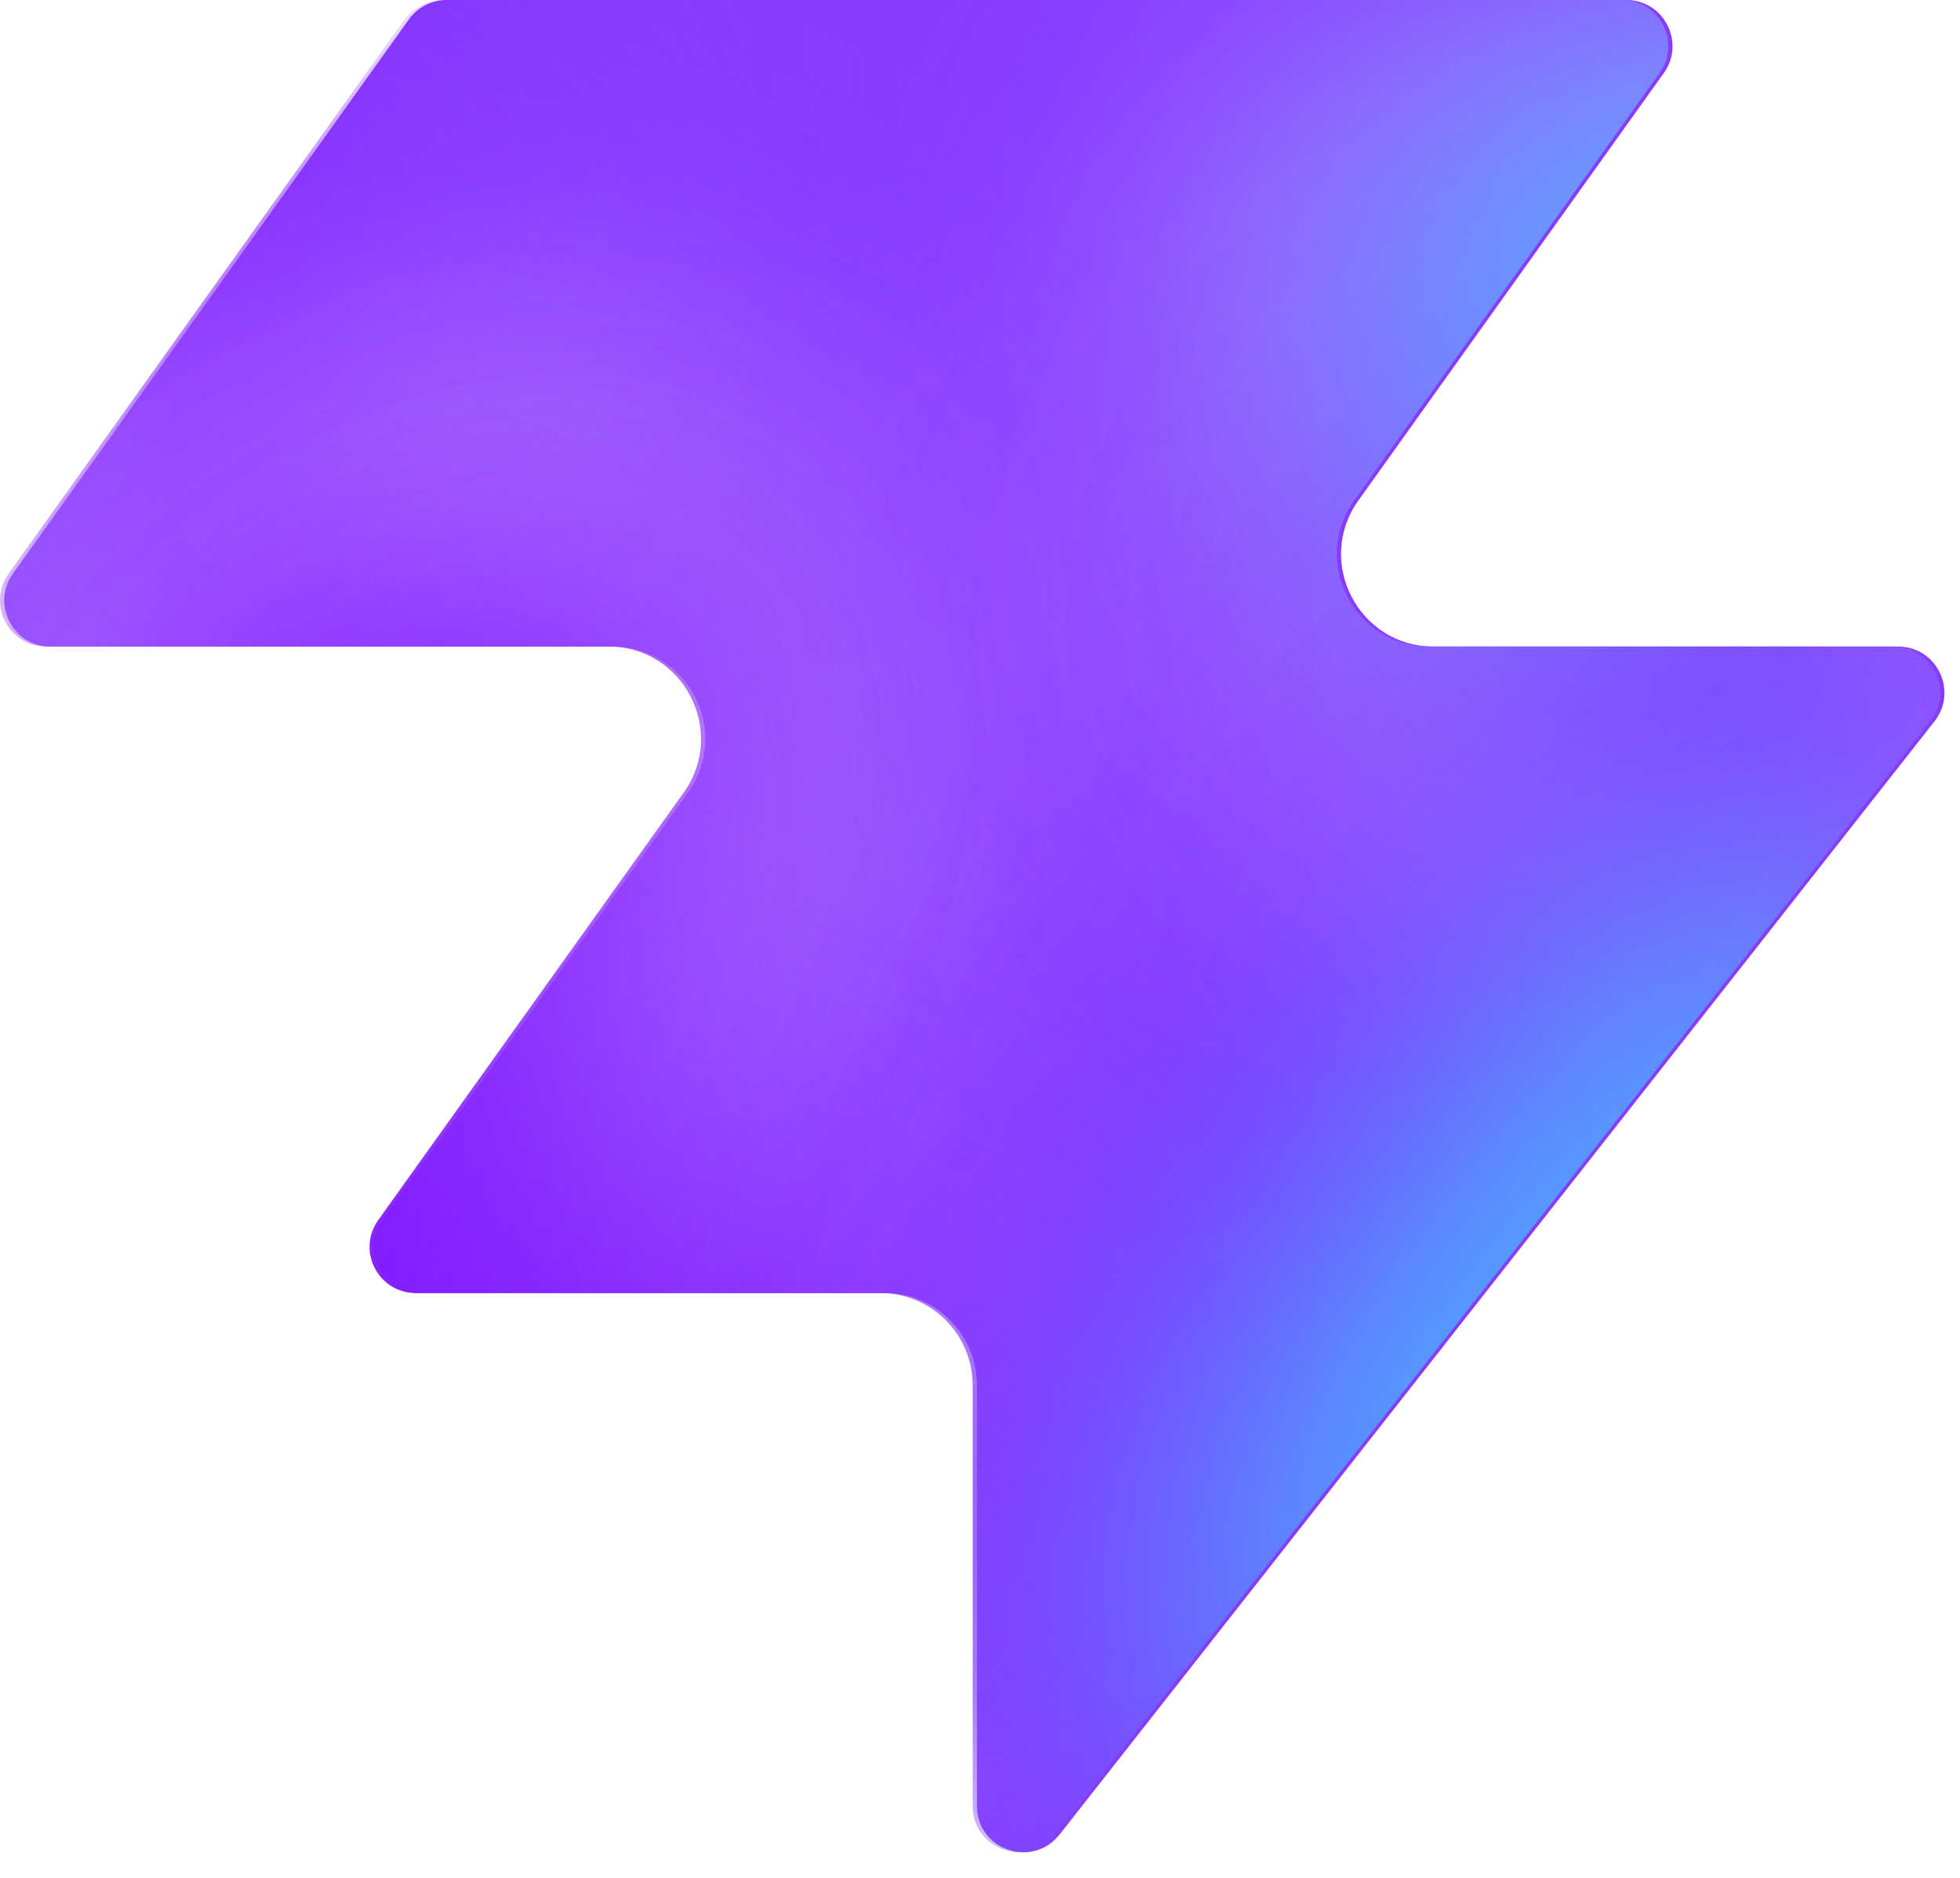
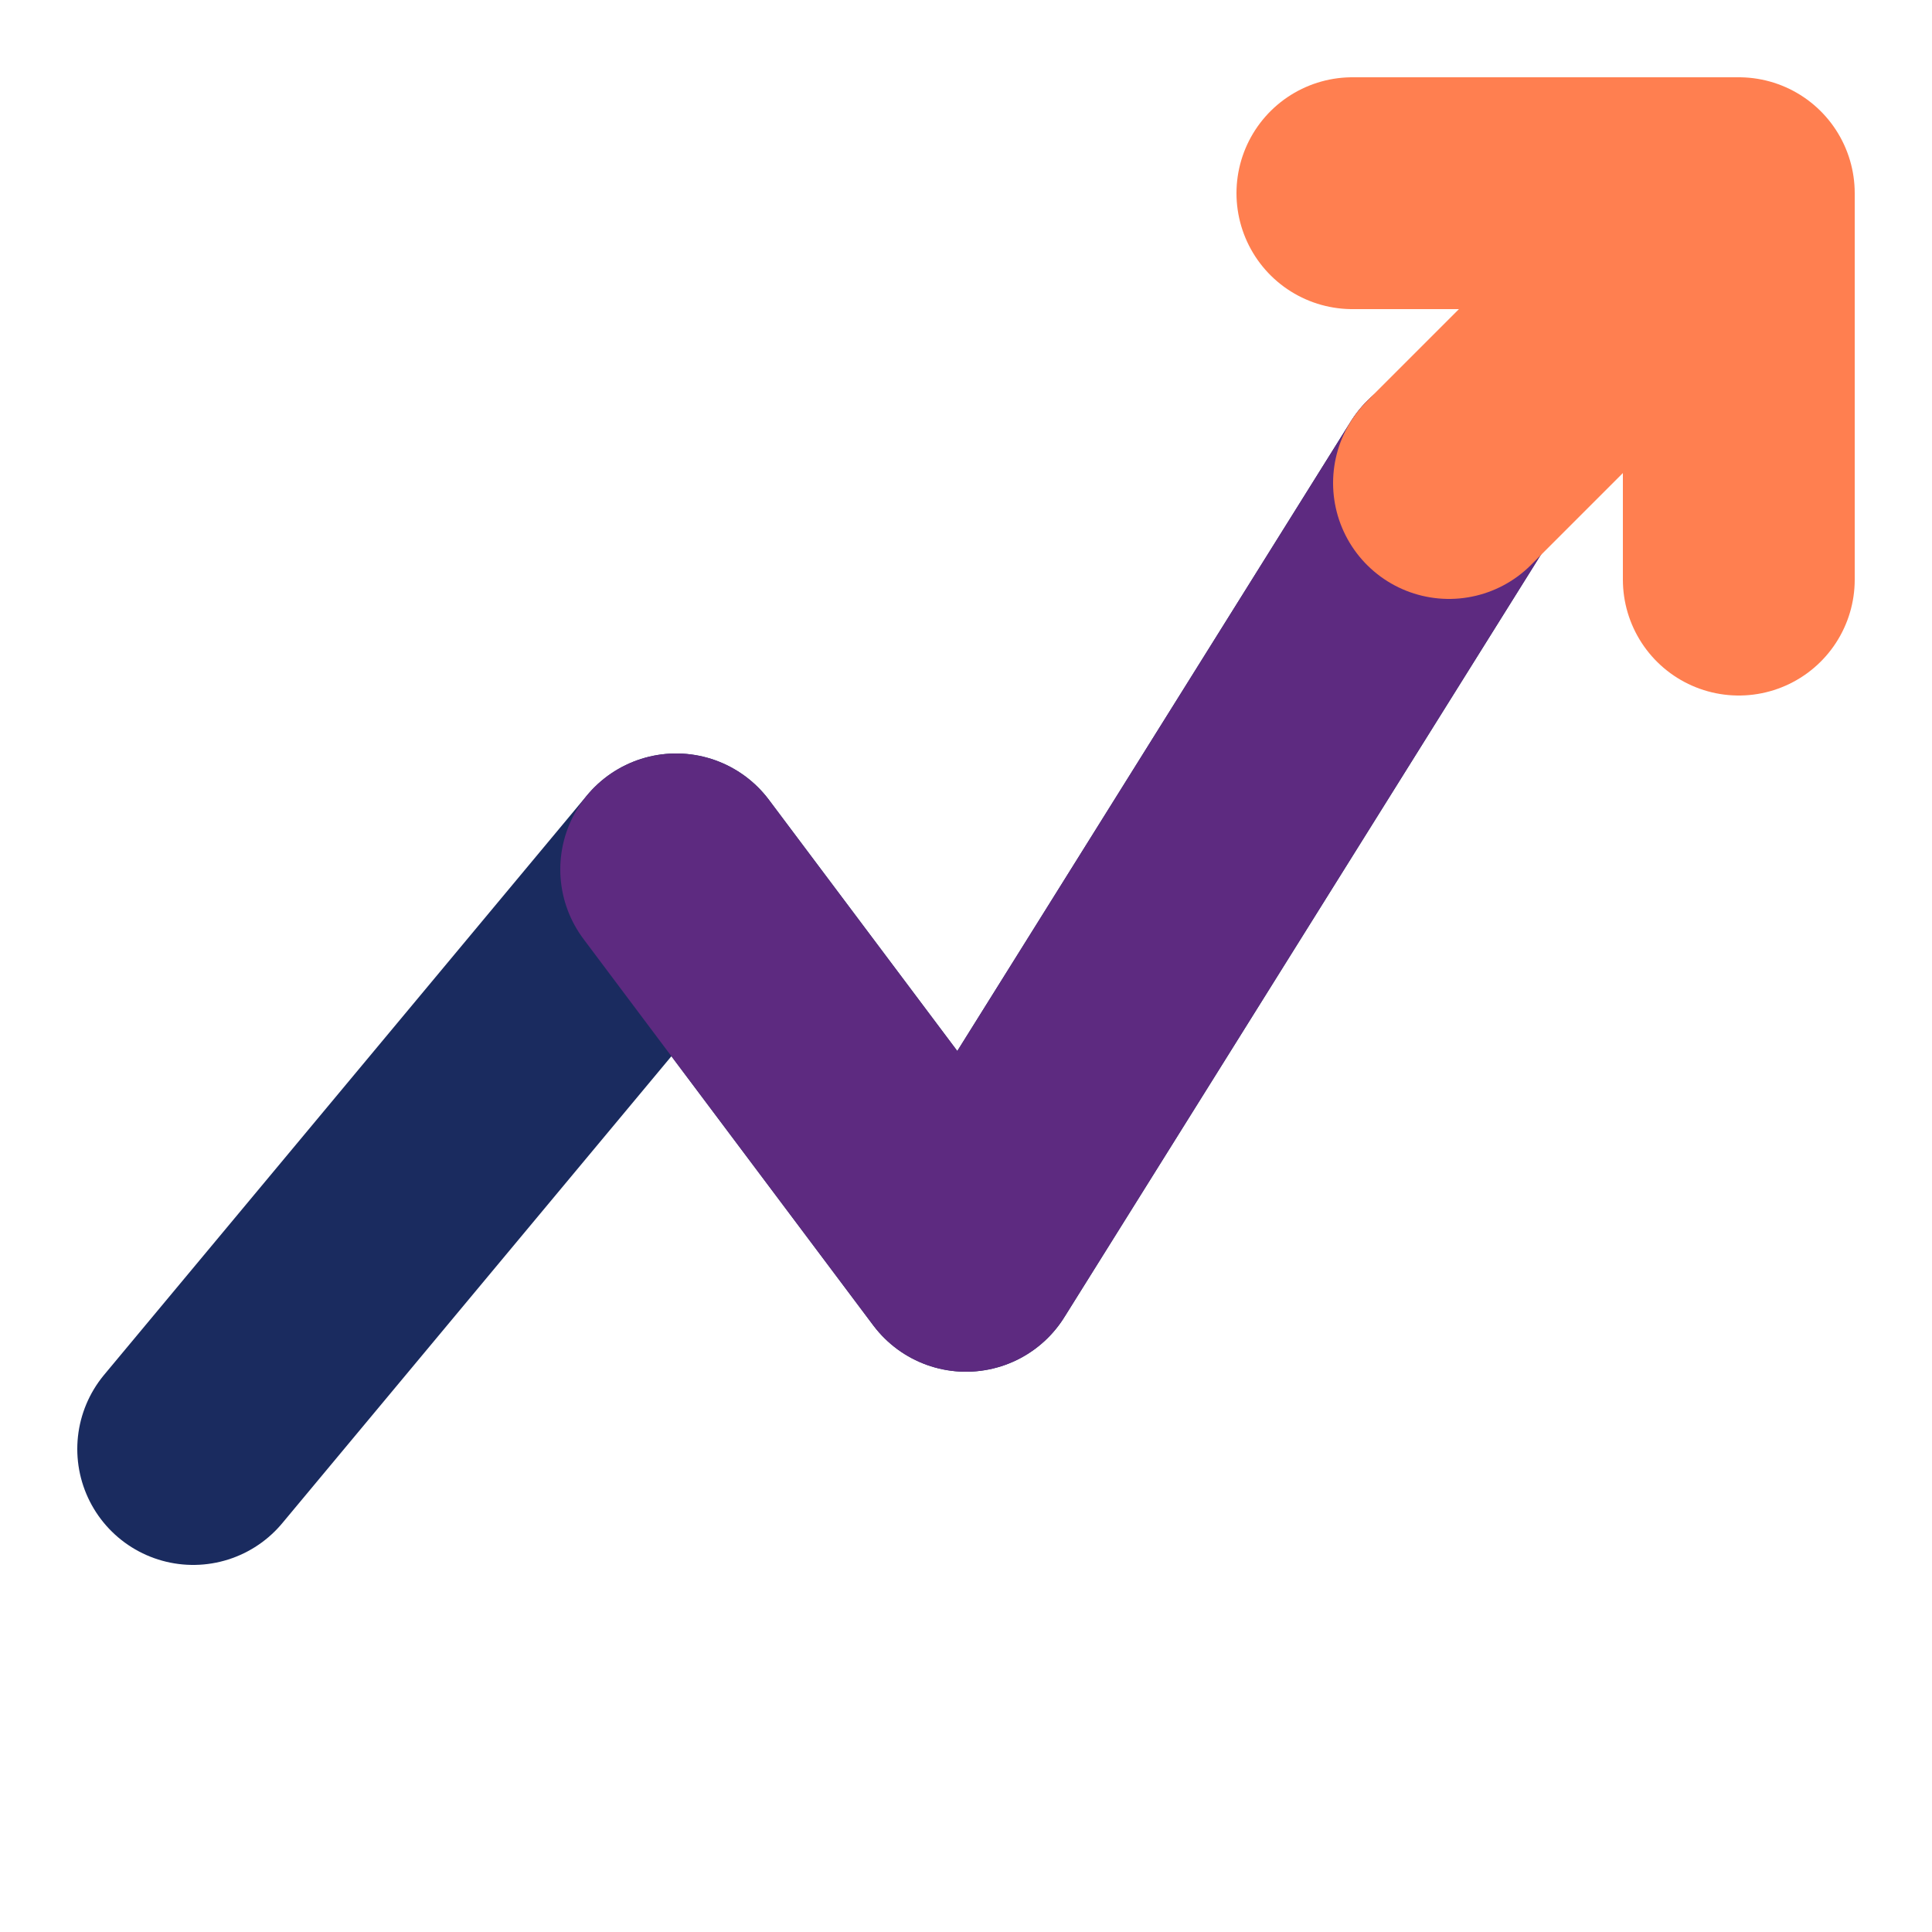
- <svg xmlns="http://www.w3.org/2000/svg" width="48" height="46" fill="none" viewBox="0 0 48 46">
-   <path fill="#863bff" d="M25.946 44.938c-.664.845-2.021.375-2.021-.698V33.937a2.26 2.26 0 0 0-2.262-2.262H10.287c-.92 0-1.456-1.04-.92-1.788l7.48-10.471c1.07-1.497 0-3.578-1.842-3.578H1.237c-.92 0-1.456-1.04-.92-1.788L10.013.474c.214-.297.556-.474.92-.474h28.894c.92 0 1.456 1.04.92 1.788l-7.48 10.471c-1.07 1.498 0 3.579 1.842 3.579h11.377c.943 0 1.473 1.088.89 1.83L25.947 44.94z" style="fill:#863bff;fill:color(display-p3 .525 .23 1);fill-opacity:1" />
-   <mask id="a" width="48" height="46" x="0" y="0" maskUnits="userSpaceOnUse" style="mask-type:alpha">
-     <path fill="#000" d="M25.842 44.938c-.664.844-2.021.375-2.021-.698V33.937a2.26 2.26 0 0 0-2.262-2.262H10.183c-.92 0-1.456-1.04-.92-1.788l7.48-10.471c1.07-1.498 0-3.579-1.842-3.579H1.133c-.92 0-1.456-1.04-.92-1.787L9.91.473c.214-.297.556-.474.92-.474h28.894c.92 0 1.456 1.04.92 1.788l-7.48 10.471c-1.07 1.498 0 3.578 1.842 3.578h11.377c.943 0 1.473 1.088.89 1.832L25.843 44.94z" style="fill:#000;fill-opacity:1" />
-   </mask>
-   <g mask="url(#a)">
-     <g filter="url(#b)">
-       <ellipse cx="5.508" cy="14.704" fill="#ede6ff" rx="5.508" ry="14.704" style="fill:#ede6ff;fill:color(display-p3 .927 .903 1);fill-opacity:1" transform="matrix(.00324 1 1 -.00324 -4.47 31.516)" />
-     </g>
-     <g filter="url(#c)">
-       <ellipse cx="10.399" cy="29.851" fill="#ede6ff" rx="10.399" ry="29.851" style="fill:#ede6ff;fill:color(display-p3 .927 .903 1);fill-opacity:1" transform="matrix(.00324 1 1 -.00324 -39.328 7.883)" />
-     </g>
-     <g filter="url(#d)">
-       <ellipse cx="5.508" cy="30.487" fill="#7e14ff" rx="5.508" ry="30.487" style="fill:#7e14ff;fill:color(display-p3 .492 .077 1);fill-opacity:1" transform="rotate(89.814 -25.913 -14.639)scale(1 -1)" />
-     </g>
-     <g filter="url(#e)">
-       <ellipse cx="5.508" cy="30.599" fill="#7e14ff" rx="5.508" ry="30.599" style="fill:#7e14ff;fill:color(display-p3 .492 .077 1);fill-opacity:1" transform="rotate(89.814 -32.644 -3.334)scale(1 -1)" />
-     </g>
-     <g filter="url(#f)">
-       <ellipse cx="5.508" cy="30.599" fill="#7e14ff" rx="5.508" ry="30.599" style="fill:#7e14ff;fill:color(display-p3 .492 .077 1);fill-opacity:1" transform="matrix(.00324 1 1 -.00324 -34.34 30.47)" />
-     </g>
-     <g filter="url(#g)">
-       <ellipse cx="14.072" cy="22.078" fill="#ede6ff" rx="14.072" ry="22.078" style="fill:#ede6ff;fill:color(display-p3 .927 .903 1);fill-opacity:1" transform="rotate(93.35 24.506 48.493)scale(-1 1)" />
-     </g>
-     <g filter="url(#h)">
-       <ellipse cx="3.47" cy="21.501" fill="#7e14ff" rx="3.47" ry="21.501" style="fill:#7e14ff;fill:color(display-p3 .492 .077 1);fill-opacity:1" transform="rotate(89.009 28.708 47.59)scale(-1 1)" />
-     </g>
-     <g filter="url(#i)">
-       <ellipse cx="3.47" cy="21.501" fill="#7e14ff" rx="3.47" ry="21.501" style="fill:#7e14ff;fill:color(display-p3 .492 .077 1);fill-opacity:1" transform="rotate(89.009 28.708 47.59)scale(-1 1)" />
-     </g>
-     <g filter="url(#j)">
-       <ellipse cx=".387" cy="8.972" fill="#7e14ff" rx="4.407" ry="29.108" style="fill:#7e14ff;fill:color(display-p3 .492 .077 1);fill-opacity:1" transform="rotate(39.51 .387 8.972)" />
-     </g>
-     <g filter="url(#k)">
-       <ellipse cx="47.523" cy="-6.092" fill="#7e14ff" rx="4.407" ry="29.108" style="fill:#7e14ff;fill:color(display-p3 .492 .077 1);fill-opacity:1" transform="rotate(37.892 47.523 -6.092)" />
-     </g>
-     <g filter="url(#l)">
-       <ellipse cx="41.412" cy="6.333" fill="#47bfff" rx="5.971" ry="9.665" style="fill:#47bfff;fill:color(display-p3 .28 .748 1);fill-opacity:1" transform="rotate(37.892 41.412 6.333)" />
-     </g>
-     <g filter="url(#m)">
-       <ellipse cx="-1.879" cy="38.332" fill="#7e14ff" rx="4.407" ry="29.108" style="fill:#7e14ff;fill:color(display-p3 .492 .077 1);fill-opacity:1" transform="rotate(37.892 -1.88 38.332)" />
-     </g>
-     <g filter="url(#n)">
-       <ellipse cx="-1.879" cy="38.332" fill="#7e14ff" rx="4.407" ry="29.108" style="fill:#7e14ff;fill:color(display-p3 .492 .077 1);fill-opacity:1" transform="rotate(37.892 -1.88 38.332)" />
-     </g>
-     <g filter="url(#o)">
-       <ellipse cx="35.651" cy="29.907" fill="#7e14ff" rx="4.407" ry="29.108" style="fill:#7e14ff;fill:color(display-p3 .492 .077 1);fill-opacity:1" transform="rotate(37.892 35.651 29.907)" />
-     </g>
-     <g filter="url(#p)">
-       <ellipse cx="38.418" cy="32.4" fill="#47bfff" rx="5.971" ry="15.297" style="fill:#47bfff;fill:color(display-p3 .28 .748 1);fill-opacity:1" transform="rotate(37.892 38.418 32.4)" />
-     </g>
-   </g>
-   <defs>
-     <filter id="b" width="60.045" height="41.654" x="-19.77" y="16.149" color-interpolation-filters="sRGB" filterUnits="userSpaceOnUse">
-       <feFlood flood-opacity="0" result="BackgroundImageFix" />
-       <feBlend in="SourceGraphic" in2="BackgroundImageFix" result="shape" />
-       <feGaussianBlur result="effect1_foregroundBlur_2002_17158" stdDeviation="7.659" />
-     </filter>
-     <filter id="c" width="90.34" height="51.437" x="-54.613" y="-7.533" color-interpolation-filters="sRGB" filterUnits="userSpaceOnUse">
-       <feFlood flood-opacity="0" result="BackgroundImageFix" />
-       <feBlend in="SourceGraphic" in2="BackgroundImageFix" result="shape" />
-       <feGaussianBlur result="effect1_foregroundBlur_2002_17158" stdDeviation="7.659" />
-     </filter>
-     <filter id="d" width="79.355" height="29.4" x="-49.64" y="2.03" color-interpolation-filters="sRGB" filterUnits="userSpaceOnUse">
-       <feFlood flood-opacity="0" result="BackgroundImageFix" />
-       <feBlend in="SourceGraphic" in2="BackgroundImageFix" result="shape" />
-       <feGaussianBlur result="effect1_foregroundBlur_2002_17158" stdDeviation="4.596" />
-     </filter>
-     <filter id="e" width="79.579" height="29.4" x="-45.045" y="20.029" color-interpolation-filters="sRGB" filterUnits="userSpaceOnUse">
-       <feFlood flood-opacity="0" result="BackgroundImageFix" />
-       <feBlend in="SourceGraphic" in2="BackgroundImageFix" result="shape" />
-       <feGaussianBlur result="effect1_foregroundBlur_2002_17158" stdDeviation="4.596" />
-     </filter>
-     <filter id="f" width="79.579" height="29.4" x="-43.513" y="21.178" color-interpolation-filters="sRGB" filterUnits="userSpaceOnUse">
-       <feFlood flood-opacity="0" result="BackgroundImageFix" />
-       <feBlend in="SourceGraphic" in2="BackgroundImageFix" result="shape" />
-       <feGaussianBlur result="effect1_foregroundBlur_2002_17158" stdDeviation="4.596" />
-     </filter>
-     <filter id="g" width="74.749" height="58.852" x="15.756" y="-17.901" color-interpolation-filters="sRGB" filterUnits="userSpaceOnUse">
-       <feFlood flood-opacity="0" result="BackgroundImageFix" />
-       <feBlend in="SourceGraphic" in2="BackgroundImageFix" result="shape" />
-       <feGaussianBlur result="effect1_foregroundBlur_2002_17158" stdDeviation="7.659" />
-     </filter>
-     <filter id="h" width="61.377" height="25.362" x="23.548" y="2.284" color-interpolation-filters="sRGB" filterUnits="userSpaceOnUse">
-       <feFlood flood-opacity="0" result="BackgroundImageFix" />
-       <feBlend in="SourceGraphic" in2="BackgroundImageFix" result="shape" />
-       <feGaussianBlur result="effect1_foregroundBlur_2002_17158" stdDeviation="4.596" />
-     </filter>
-     <filter id="i" width="61.377" height="25.362" x="23.548" y="2.284" color-interpolation-filters="sRGB" filterUnits="userSpaceOnUse">
-       <feFlood flood-opacity="0" result="BackgroundImageFix" />
-       <feBlend in="SourceGraphic" in2="BackgroundImageFix" result="shape" />
-       <feGaussianBlur result="effect1_foregroundBlur_2002_17158" stdDeviation="4.596" />
-     </filter>
-     <filter id="j" width="56.045" height="63.649" x="-27.636" y="-22.853" color-interpolation-filters="sRGB" filterUnits="userSpaceOnUse">
-       <feFlood flood-opacity="0" result="BackgroundImageFix" />
-       <feBlend in="SourceGraphic" in2="BackgroundImageFix" result="shape" />
-       <feGaussianBlur result="effect1_foregroundBlur_2002_17158" stdDeviation="4.596" />
-     </filter>
-     <filter id="k" width="54.814" height="64.646" x="20.116" y="-38.415" color-interpolation-filters="sRGB" filterUnits="userSpaceOnUse">
-       <feFlood flood-opacity="0" result="BackgroundImageFix" />
-       <feBlend in="SourceGraphic" in2="BackgroundImageFix" result="shape" />
-       <feGaussianBlur result="effect1_foregroundBlur_2002_17158" stdDeviation="4.596" />
-     </filter>
-     <filter id="l" width="33.541" height="35.313" x="24.641" y="-11.323" color-interpolation-filters="sRGB" filterUnits="userSpaceOnUse">
-       <feFlood flood-opacity="0" result="BackgroundImageFix" />
-       <feBlend in="SourceGraphic" in2="BackgroundImageFix" result="shape" />
-       <feGaussianBlur result="effect1_foregroundBlur_2002_17158" stdDeviation="4.596" />
-     </filter>
-     <filter id="m" width="54.814" height="64.646" x="-29.286" y="6.009" color-interpolation-filters="sRGB" filterUnits="userSpaceOnUse">
-       <feFlood flood-opacity="0" result="BackgroundImageFix" />
-       <feBlend in="SourceGraphic" in2="BackgroundImageFix" result="shape" />
-       <feGaussianBlur result="effect1_foregroundBlur_2002_17158" stdDeviation="4.596" />
-     </filter>
-     <filter id="n" width="54.814" height="64.646" x="-29.286" y="6.009" color-interpolation-filters="sRGB" filterUnits="userSpaceOnUse">
-       <feFlood flood-opacity="0" result="BackgroundImageFix" />
-       <feBlend in="SourceGraphic" in2="BackgroundImageFix" result="shape" />
-       <feGaussianBlur result="effect1_foregroundBlur_2002_17158" stdDeviation="4.596" />
-     </filter>
-     <filter id="o" width="54.814" height="64.646" x="8.244" y="-2.416" color-interpolation-filters="sRGB" filterUnits="userSpaceOnUse">
-       <feFlood flood-opacity="0" result="BackgroundImageFix" />
-       <feBlend in="SourceGraphic" in2="BackgroundImageFix" result="shape" />
-       <feGaussianBlur result="effect1_foregroundBlur_2002_17158" stdDeviation="4.596" />
-     </filter>
-     <filter id="p" width="39.409" height="43.623" x="18.713" y="10.588" color-interpolation-filters="sRGB" filterUnits="userSpaceOnUse">
-       <feFlood flood-opacity="0" result="BackgroundImageFix" />
-       <feBlend in="SourceGraphic" in2="BackgroundImageFix" result="shape" />
-       <feGaussianBlur result="effect1_foregroundBlur_2002_17158" stdDeviation="4.596" />
-     </filter>
-   </defs>
+ <svg xmlns="http://www.w3.org/2000/svg" width="100" height="100" viewBox="0 0 100 100" fill="none">
+   <path d="M10 75L35 45L50 65L75 25" stroke="#1A2B5F" stroke-width="12" stroke-linecap="round" stroke-linejoin="round" />
+   <path d="M35 45L50 65L75 25" stroke="#5D2A80" stroke-width="12" stroke-linecap="round" stroke-linejoin="round" />
+   <path d="M75 25L90 10M90 10H70M90 10V30" stroke="#FF7F50" stroke-width="12" stroke-linecap="round" stroke-linejoin="round" />
</svg>
